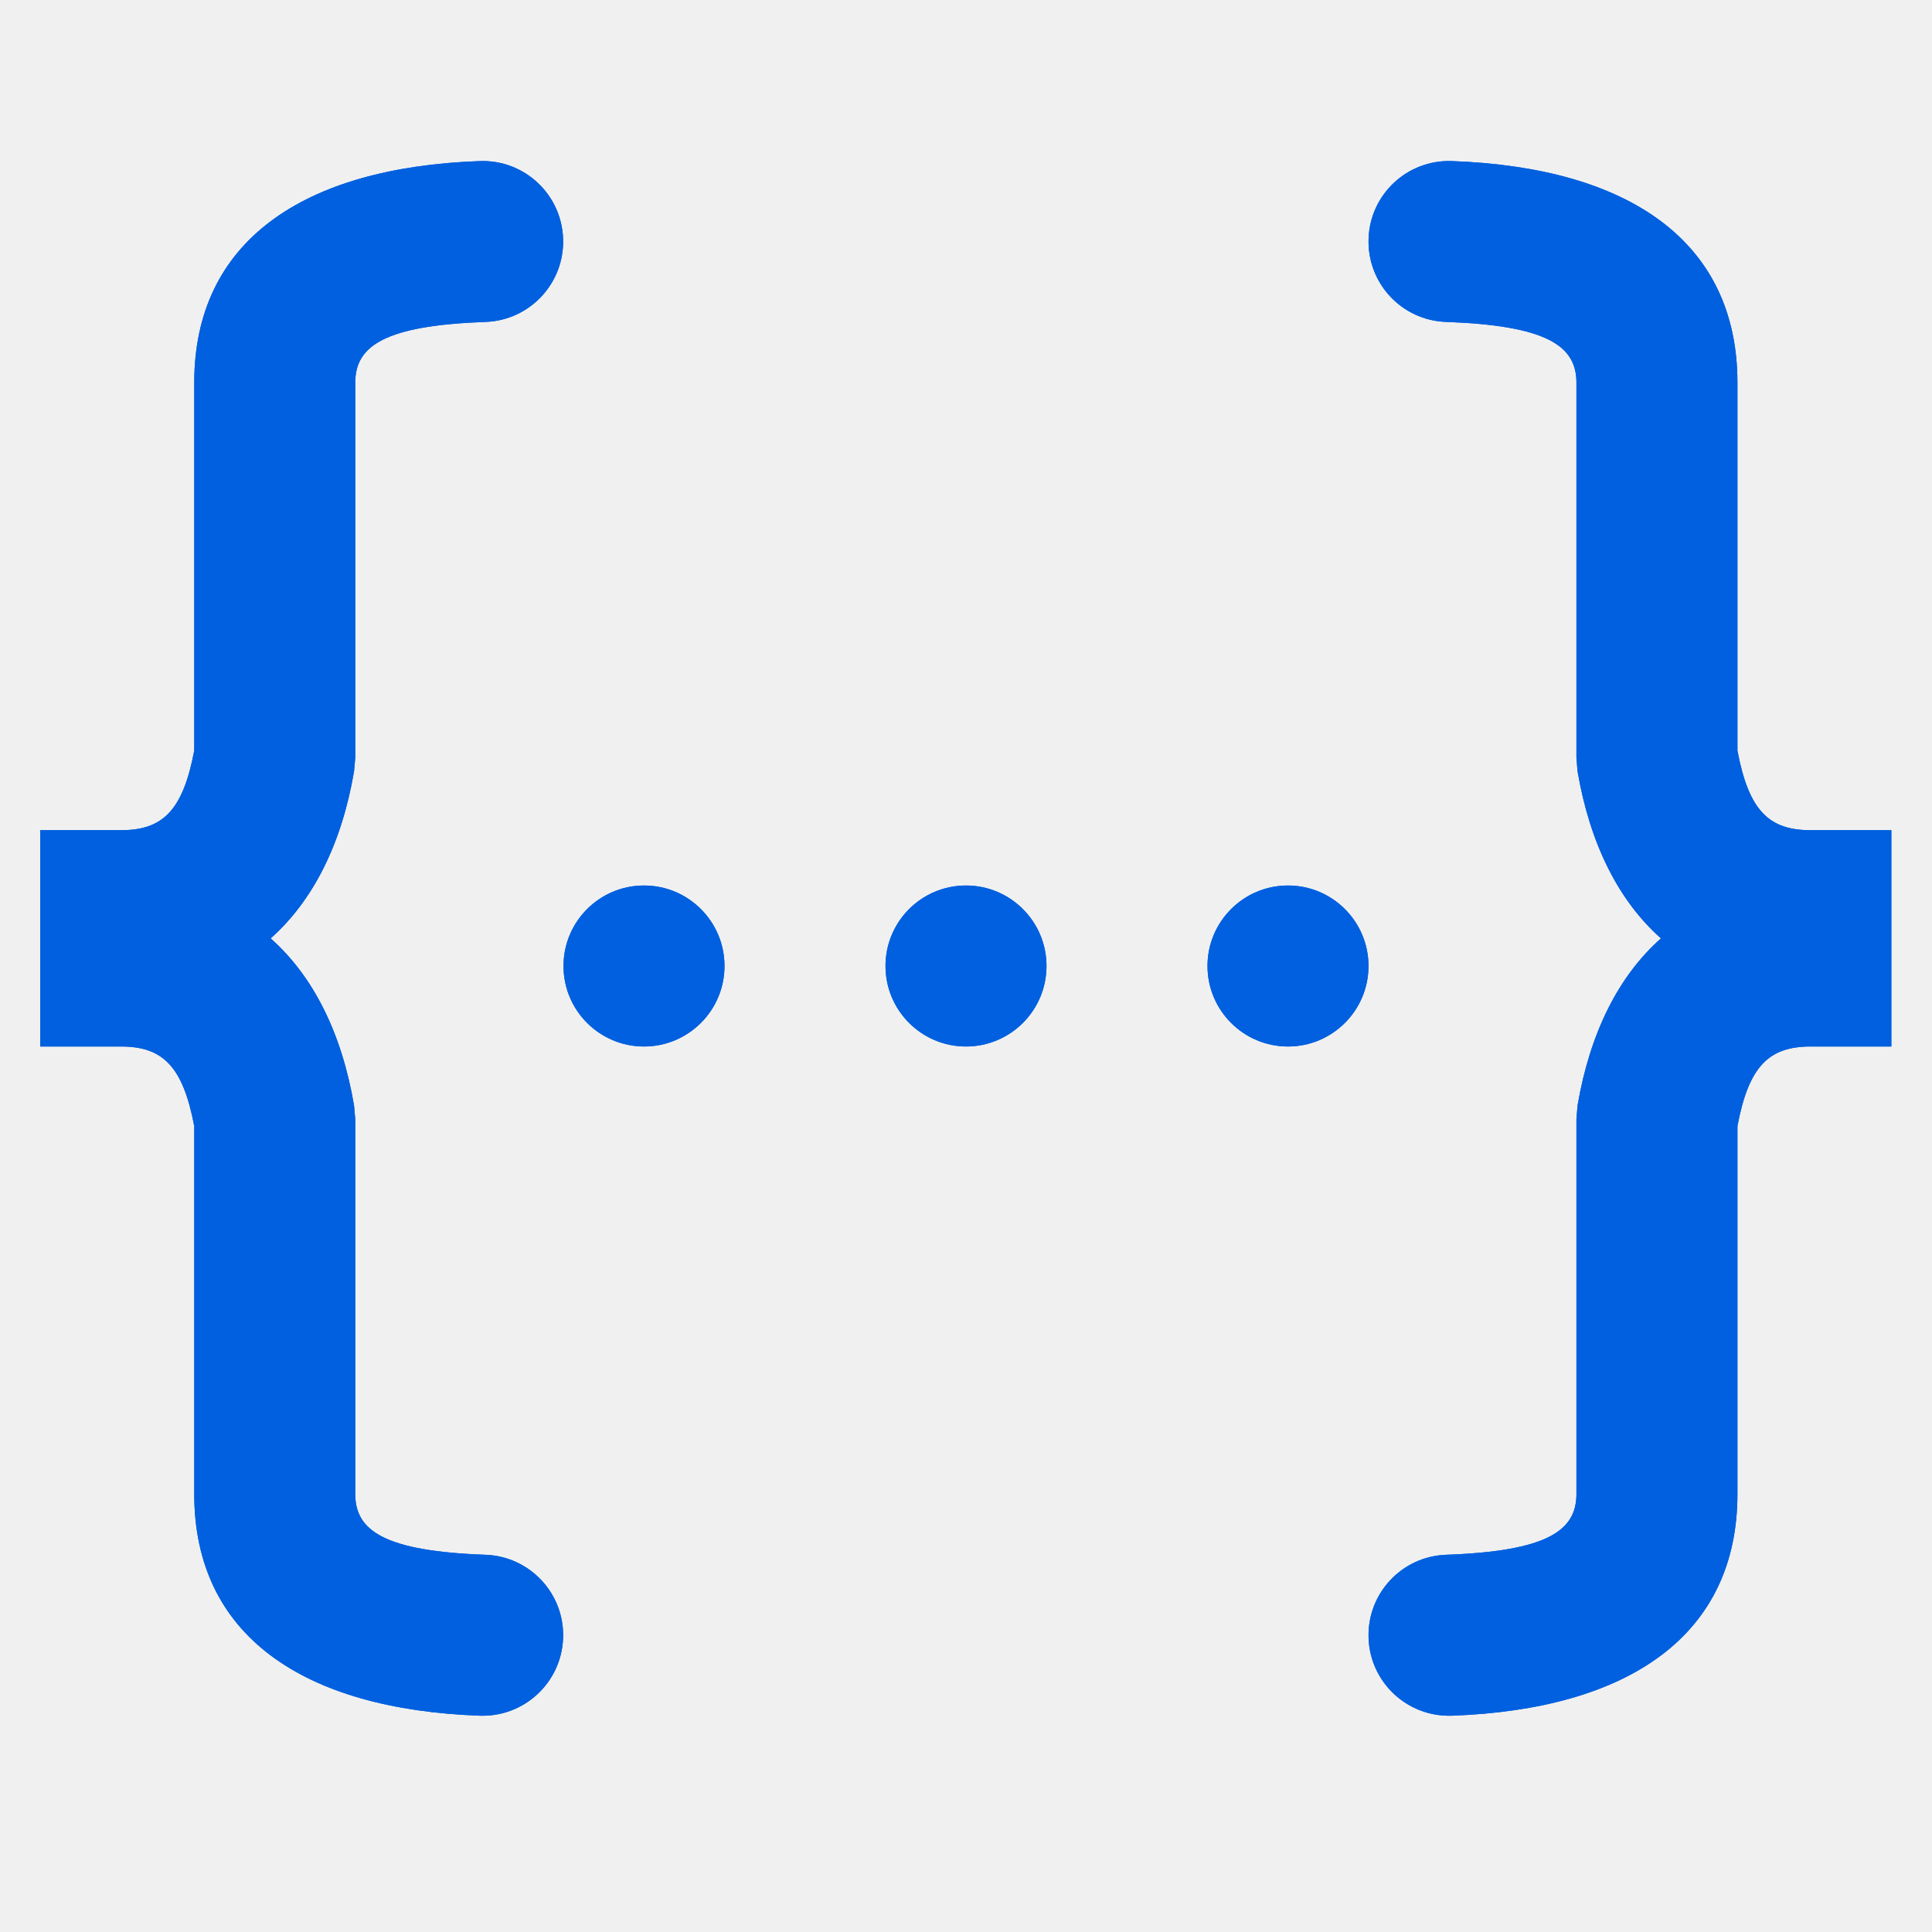
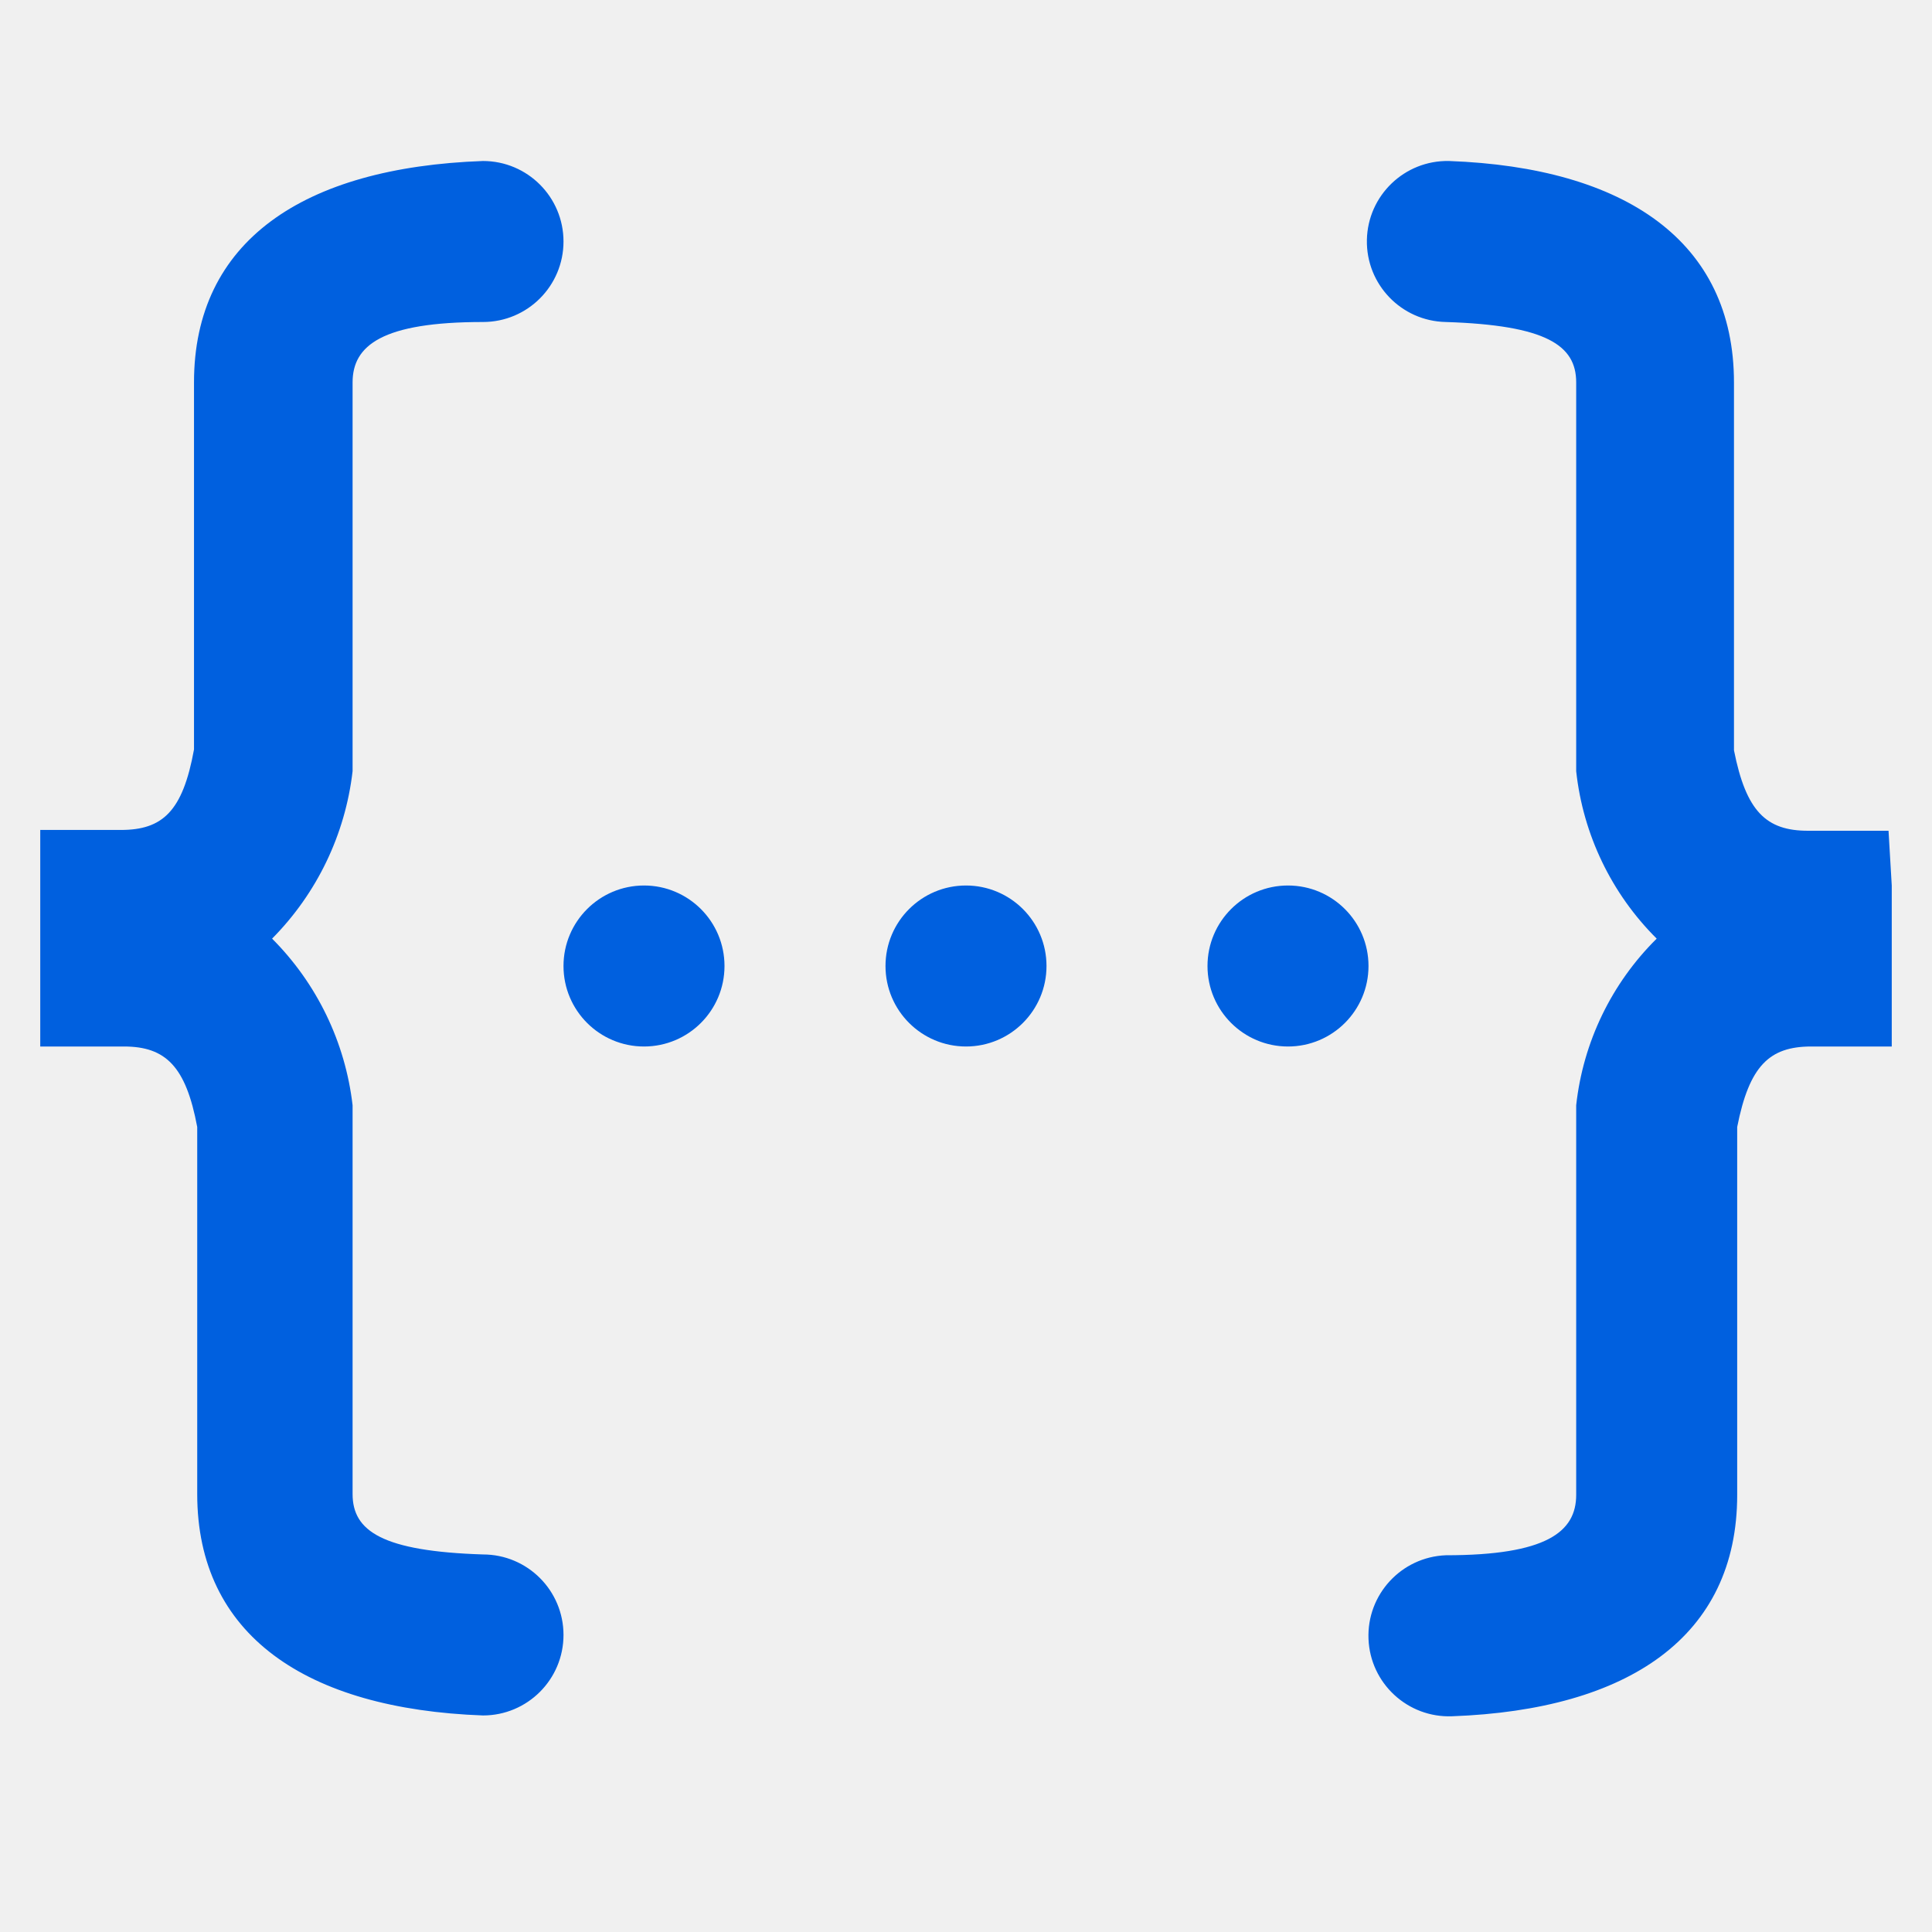
- <svg xmlns="http://www.w3.org/2000/svg" xmlns:xlink="http://www.w3.org/1999/xlink" width="24" height="24" viewBox="0 0 24 24">
-   <defs>
-     <path id="content-script-a" d="M0.5,11 L0.5,10.313 L1.5,10.313 L1.5,10.313 C2.016,10.313 2.27,10.078 2.413,9.324 L2.413,4.753 C2.413,2.997 3.765,2.079 5.96,2.001 C6.512,1.981 6.975,2.412 6.995,2.964 C7.015,3.516 6.583,3.98 6.031,3.999 C4.782,4.044 4.413,4.295 4.413,4.753 L4.413,9.413 L4.398,9.582 C4.245,10.481 3.891,11.187 3.362,11.657 C3.891,12.126 4.245,12.832 4.398,13.732 L4.413,13.9 L4.413,18.56 C4.413,19.018 4.782,19.269 6.031,19.314 C6.583,19.334 7.015,19.797 6.995,20.349 C6.975,20.901 6.512,21.332 5.96,21.313 C3.765,21.234 2.413,20.316 2.413,18.56 L2.413,13.989 C2.27,13.236 2.016,13 1.5,13 L1.5,13 L0.5,13 L0.5,11 Z M23.495,11 L23.495,13 L22.495,13 L22.495,13 C21.979,13 21.725,13.236 21.583,13.989 L21.583,18.56 C21.583,20.316 20.231,21.234 18.036,21.313 C17.484,21.332 17.02,20.901 17.001,20.349 C16.981,19.797 17.412,19.334 17.964,19.314 C19.213,19.269 19.583,19.018 19.583,18.56 L19.583,13.9 L19.597,13.732 C19.751,12.832 20.104,12.126 20.633,11.657 C20.104,11.187 19.751,10.481 19.597,9.582 L19.583,9.413 L19.583,4.753 C19.583,4.295 19.213,4.044 17.964,3.999 C17.412,3.98 16.981,3.516 17.001,2.964 C17.02,2.412 17.484,1.981 18.036,2.001 C20.231,2.079 21.583,2.997 21.583,4.753 L21.583,9.324 C21.725,10.078 21.979,10.313 22.495,10.313 L22.495,10.313 L23.495,10.313 L23.495,11 Z M12,13 C11.448,13 11,12.552 11,12 C11,11.448 11.448,11 12,11 C12.552,11 13,11.448 13,12 C13,12.552 12.552,13 12,13 Z M8,13 C7.448,13 7,12.552 7,12 C7,11.448 7.448,11 8,11 C8.552,11 9,11.448 9,12 C9,12.552 8.552,13 8,13 Z M16,13 C15.448,13 15,12.552 15,12 C15,11.448 15.448,11 16,11 C16.552,11 17,11.448 17,12 C17,12.552 16.552,13 16,13 Z" />
-   </defs>
-   <g fill="none" fill-rule="evenodd">
-     <mask id="content-script-b" fill="#fff">
-       <use xlink:href="#content-script-a" />
-     </mask>
-     <use fill="#0060DF" fill-rule="nonzero" xlink:href="#content-script-a" />
-     <g fill="#0060DF" fill-rule="nonzero" mask="url(#content-script-b)">
-       <rect width="24" height="24" />
-     </g>
-   </g>
+ <svg xmlns="http://www.w3.org/2000/svg" id="Layer_1" data-name="Layer 1" width="24" height="24" viewBox="0 0 24 24">
+   <path d="M.5,11v-.69h1c.52,0,.77-.23.91-1V4.75C2.41,3,3.76,2.08,6,2A1,1,0,0,1,6,4c-1.25,0-1.62.29-1.62.75V9.58a3.53,3.53,0,0,1-1,2.08,3.5,3.5,0,0,1,1,2.07v4.83c0,.46.37.71,1.62.75a1,1,0,0,1,1,1,1,1,0,0,1-1,1c-2.2-.08-3.55-1-3.55-2.75V14c-.14-.75-.39-1-.91-1H.5Zm23,0v2h-1c-.52,0-.77.24-.92,1v4.57c0,1.76-1.35,2.67-3.54,2.75a1,1,0,1,1-.08-2c1.25,0,1.62-.29,1.62-.75V13.9l0-.17a3.44,3.44,0,0,1,1-2.07,3.46,3.46,0,0,1-1-2.08l0-.17V4.75c0-.46-.37-.71-1.62-.75A1,1,0,0,1,18,2c2.19.08,3.54,1,3.54,2.75V9.32c.15.76.4,1,.92,1h1ZM12,13a1,1,0,1,1,1-1A1,1,0,0,1,12,13ZM8,13a1,1,0,1,1,1-1A1,1,0,0,1,8,13Zm8,0a1,1,0,1,1,1-1A1,1,0,0,1,16,13Z" fill="#0060df" />
</svg>
